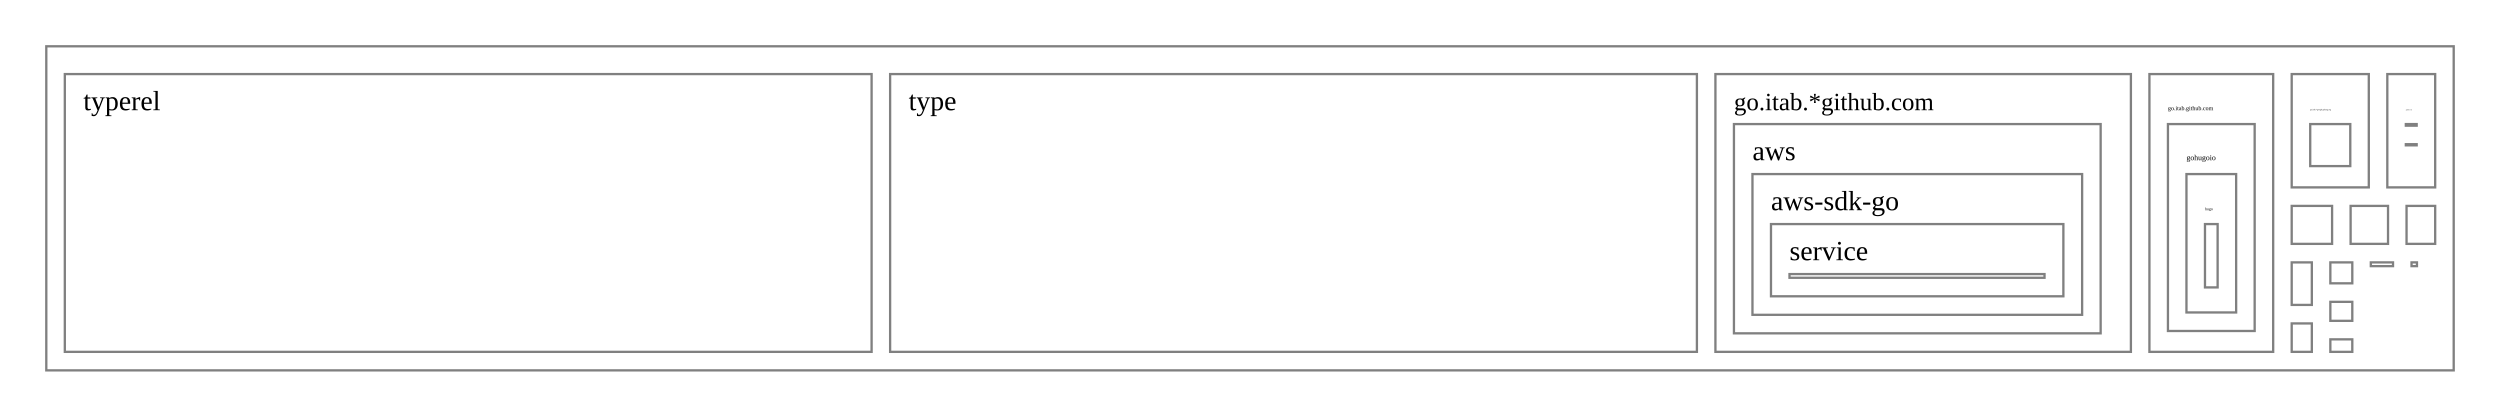
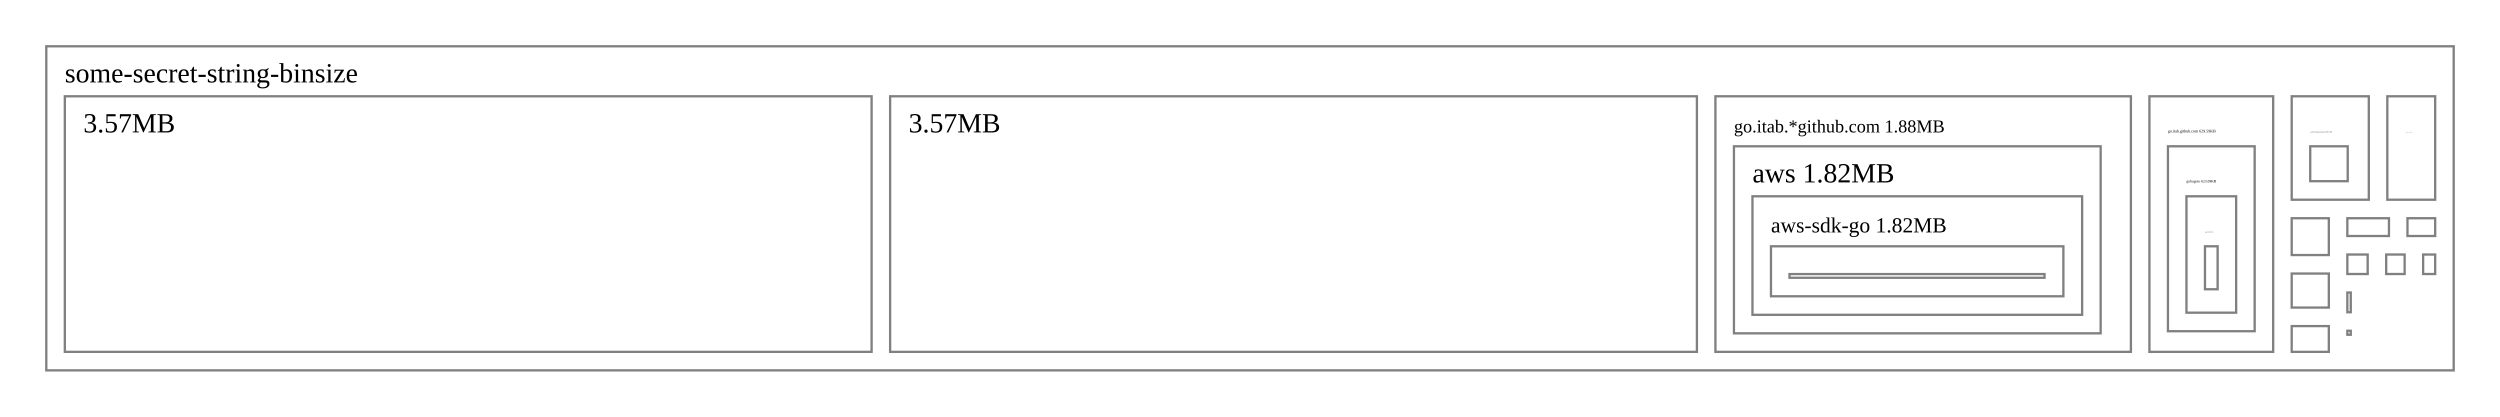
<svg xmlns="http://www.w3.org/2000/svg" viewBox="0 0 1080 180" style="background: white none repeat scroll 0% 0%;">
  <g>
    <rect x="20" y="20" width="1040" height="140" style="fill: rgba(0, 0, 0, 0);opacity:1;fill-opacity:1;stroke:rgba(128,128,128,65535);stroke-width:1px;stroke-opacity:1;" />
+     <text data-notex="1" text-anchor="start" transform="translate(28,35.6) scale(1)" style="font-family: Open Sans, verdana, arial, sans-serif !important; font-size: 12px; fill: rgb(0, 0, 0, 65535); fill-opacity: 1; white-space: pre;" data-math="N">some-secret-string-binsize</text>
  </g>
  <g>
-     <rect x="384.532" y="32" width="348.532" height="120" style="fill: rgba(0, 0, 0, 0);opacity:1;fill-opacity:1;stroke:rgba(128,128,128,65535);stroke-width:1px;stroke-opacity:1;" />
-     <text data-notex="1" text-anchor="start" transform="translate(392.5316,47.6) scale(1)" style="font-family: Open Sans, verdana, arial, sans-serif !important; font-size: 12px; fill: rgb(0, 0, 0, 65535); fill-opacity: 1; white-space: pre;" data-math="N">type</text>
+     <rect x="1014.05" y="126.374" width="1.48" height="8.518" style="fill: rgba(0, 0, 0, 0);opacity:1;fill-opacity:1;stroke:rgba(128,128,128,65535);stroke-width:1px;stroke-opacity:1;" />
  </g>
  <g>
-     <rect x="990.014" y="88.949" width="17.449" height="16.402" style="fill: rgba(0, 0, 0, 0);opacity:1;fill-opacity:1;stroke:rgba(128,128,128,65535);stroke-width:1px;stroke-opacity:1;" />
+     <rect x="384.532" y="41.6" width="348.532" height="110.4" style="fill: rgba(0, 0, 0, 0);opacity:1;fill-opacity:1;stroke:rgba(128,128,128,65535);stroke-width:1px;stroke-opacity:1;" />
+     <text data-notex="1" text-anchor="start" transform="translate(392.5316,57.2) scale(1)" style="font-family: Open Sans, verdana, arial, sans-serif !important; font-size: 12px; fill: rgb(0, 0, 0, 65535); fill-opacity: 1; white-space: pre;" data-math="N"> 3.57MB</text>
  </g>
  <g>
-     <rect x="928.55" y="32" width="53.464" height="120" style="fill: rgba(0, 0, 0, 0);opacity:1;fill-opacity:1;stroke:rgba(128,128,128,65535);stroke-width:1px;stroke-opacity:1;" />
-     <text data-notex="1" text-anchor="start" transform="translate(936.5497,47.6) scale(0.216806)" style="font-family: Open Sans, verdana, arial, sans-serif !important; font-size: 12px; fill: rgb(0, 0, 0, 65535); fill-opacity: 1; white-space: pre;" data-math="N">go.itab.github.com</text>
+     <rect x="1014.05" y="94.278" width="17.976" height="7.679" style="fill: rgba(0, 0, 0, 0);opacity:1;fill-opacity:1;stroke:rgba(128,128,128,65535);stroke-width:1px;stroke-opacity:1;" />
  </g>
  <g>
-     <rect x="1006.71" y="130.393" width="9.483" height="8.205" style="fill: rgba(0, 0, 0, 0);opacity:1;fill-opacity:1;stroke:rgba(128,128,128,65535);stroke-width:1px;stroke-opacity:1;" />
+     <rect x="928.55" y="41.6" width="53.464" height="110.4" style="fill: rgba(0, 0, 0, 0);opacity:1;fill-opacity:1;stroke:rgba(128,128,128,65535);stroke-width:1px;stroke-opacity:1;" />
+     <text data-notex="1" text-anchor="start" transform="translate(936.5497,57.2) scale(0.144537)" style="font-family: Open Sans, verdana, arial, sans-serif !important; font-size: 12px; fill: rgb(0, 0, 0, 65535); fill-opacity: 1; white-space: pre;" data-math="N">go.itab.github.com 629.59KB</text>
  </g>
  <g>
-     <rect x="1041.782" y="113.351" width="2.347" height="1.624" style="fill: rgba(0, 0, 0, 0);opacity:1;fill-opacity:1;stroke:rgba(128,128,128,65535);stroke-width:1px;stroke-opacity:1;" />
+     <rect x="1030.837" y="109.957" width="7.962" height="8.418" style="fill: rgba(0, 0, 0, 0);opacity:1;fill-opacity:1;stroke:rgba(128,128,128,65535);stroke-width:1px;stroke-opacity:1;" />
  </g>
  <g>
-     <rect x="990.014" y="32" width="33.307" height="48.949" style="fill: rgba(0, 0, 0, 0);opacity:1;fill-opacity:1;stroke:rgba(128,128,128,65535);stroke-width:1px;stroke-opacity:1;" />
-     <text data-notex="1" text-anchor="start" transform="translate(998.0138,47.6) scale(0.06934)" style="font-family: Open Sans, verdana, arial, sans-serif !important; font-size: 12px; fill: rgb(0, 0, 0, 65535); fill-opacity: 1; white-space: pre;" data-math="N">go.itab.*google.golang.org</text>
+     <rect x="28" y="41.6" width="348.532" height="110.4" style="fill: rgba(0, 0, 0, 0);opacity:1;fill-opacity:1;stroke:rgba(128,128,128,65535);stroke-width:1px;stroke-opacity:1;" />
+     <text data-notex="1" text-anchor="start" transform="translate(36,57.2) scale(1)" style="font-family: Open Sans, verdana, arial, sans-serif !important; font-size: 12px; fill: rgb(0, 0, 0, 65535); fill-opacity: 1; white-space: pre;" data-math="N"> 3.57MB</text>
  </g>
  <g>
-     <rect x="1024.193" y="113.351" width="9.589" height="1.624" style="fill: rgba(0, 0, 0, 0);opacity:1;fill-opacity:1;stroke:rgba(128,128,128,65535);stroke-width:1px;stroke-opacity:1;" />
+     <rect x="1014.05" y="109.957" width="8.787" height="8.418" style="fill: rgba(0, 0, 0, 0);opacity:1;fill-opacity:1;stroke:rgba(128,128,128,65535);stroke-width:1px;stroke-opacity:1;" />
  </g>
  <g>
-     <rect x="990.014" y="139.722" width="8.696" height="12.278" style="fill: rgba(0, 0, 0, 0);opacity:1;fill-opacity:1;stroke:rgba(128,128,128,65535);stroke-width:1px;stroke-opacity:1;" />
+     <rect x="1040.026" y="94.278" width="11.974" height="7.679" style="fill: rgba(0, 0, 0, 0);opacity:1;fill-opacity:1;stroke:rgba(128,128,128,65535);stroke-width:1px;stroke-opacity:1;" />
  </g>
  <g>
-     <rect x="1039.628" y="88.949" width="12.372" height="16.402" style="fill: rgba(0, 0, 0, 0);opacity:1;fill-opacity:1;stroke:rgba(128,128,128,65535);stroke-width:1px;stroke-opacity:1;" />
+     <rect x="1046.799" y="109.957" width="5.201" height="8.418" style="fill: rgba(0, 0, 0, 0);opacity:1;fill-opacity:1;stroke:rgba(128,128,128,65535);stroke-width:1px;stroke-opacity:1;" />
  </g>
  <g>
-     <rect x="741.063" y="32" width="179.487" height="120" style="fill: rgba(0, 0, 0, 0);opacity:1;fill-opacity:1;stroke:rgba(128,128,128,65535);stroke-width:1px;stroke-opacity:1;" />
-     <text data-notex="1" text-anchor="start" transform="translate(749.0632,47.6) scale(0.896308)" style="font-family: Open Sans, verdana, arial, sans-serif !important; font-size: 12px; fill: rgb(0, 0, 0, 65535); fill-opacity: 1; white-space: pre;" data-math="N">go.itab.*github.com</text>
+     <rect x="1031.321" y="41.6" width="20.679" height="44.678" style="fill: rgba(0, 0, 0, 0);opacity:1;fill-opacity:1;stroke:rgba(128,128,128,65535);stroke-width:1px;stroke-opacity:1;" />
+     <text data-notex="1" text-anchor="start" transform="translate(1039.321,57.2) scale(0.025652)" style="font-family: Open Sans, verdana, arial, sans-serif !important; font-size: 12px; fill: rgb(0, 0, 0, 65535); fill-opacity: 1; white-space: pre;" data-math="N">github.com 130.70KB</text>
  </g>
  <g>
-     <rect x="1031.321" y="32" width="20.679" height="48.949" style="fill: rgba(0, 0, 0, 0);opacity:1;fill-opacity:1;stroke:rgba(128,128,128,65535);stroke-width:1px;stroke-opacity:1;" />
-     <text data-notex="1" text-anchor="start" transform="translate(1039.321,47.6) scale(0.048739)" style="font-family: Open Sans, verdana, arial, sans-serif !important; font-size: 12px; fill: rgb(0, 0, 0, 65535); fill-opacity: 1; white-space: pre;" data-math="N">github.com</text>
+     <rect x="990.014" y="41.6" width="33.307" height="44.678" style="fill: rgba(0, 0, 0, 0);opacity:1;fill-opacity:1;stroke:rgba(128,128,128,65535);stroke-width:1px;stroke-opacity:1;" />
+     <text data-notex="1" text-anchor="start" transform="translate(998.0138,57.2) scale(0.05151)" style="font-family: Open Sans, verdana, arial, sans-serif !important; font-size: 12px; fill: rgb(0, 0, 0, 65535); fill-opacity: 1; white-space: pre;" data-math="N">go.itab.*google.golang.org 188.25KB</text>
  </g>
  <g>
-     <rect x="28" y="32" width="348.532" height="120" style="fill: rgba(0, 0, 0, 0);opacity:1;fill-opacity:1;stroke:rgba(128,128,128,65535);stroke-width:1px;stroke-opacity:1;" />
-     <text data-notex="1" text-anchor="start" transform="translate(36,47.6) scale(1)" style="font-family: Open Sans, verdana, arial, sans-serif !important; font-size: 12px; fill: rgb(0, 0, 0, 65535); fill-opacity: 1; white-space: pre;" data-math="N">typerel</text>
+     <rect x="1014.05" y="142.892" width="1.48" height="1.716" style="fill: rgba(0, 0, 0, 0);opacity:1;fill-opacity:1;stroke:rgba(128,128,128,65535);stroke-width:1px;stroke-opacity:1;" />
  </g>
  <g>
-     <rect x="990.014" y="113.351" width="8.696" height="18.371" style="fill: rgba(0, 0, 0, 0);opacity:1;fill-opacity:1;stroke:rgba(128,128,128,65535);stroke-width:1px;stroke-opacity:1;" />
+     <rect x="990.014" y="118.176" width="16.036" height="14.693" style="fill: rgba(0, 0, 0, 0);opacity:1;fill-opacity:1;stroke:rgba(128,128,128,65535);stroke-width:1px;stroke-opacity:1;" />
  </g>
  <g>
-     <rect x="1006.71" y="146.598" width="9.483" height="5.402" style="fill: rgba(0, 0, 0, 0);opacity:1;fill-opacity:1;stroke:rgba(128,128,128,65535);stroke-width:1px;stroke-opacity:1;" />
+     <rect x="741.063" y="41.6" width="179.487" height="110.4" style="fill: rgba(0, 0, 0, 0);opacity:1;fill-opacity:1;stroke:rgba(128,128,128,65535);stroke-width:1px;stroke-opacity:1;" />
+     <text data-notex="1" text-anchor="start" transform="translate(749.0632,57.2) scale(0.654994)" style="font-family: Open Sans, verdana, arial, sans-serif !important; font-size: 12px; fill: rgb(0, 0, 0, 65535); fill-opacity: 1; white-space: pre;" data-math="N">go.itab.*github.com 1.88MB</text>
  </g>
  <g>
-     <rect x="1015.463" y="88.949" width="16.165" height="16.402" style="fill: rgba(0, 0, 0, 0);opacity:1;fill-opacity:1;stroke:rgba(128,128,128,65535);stroke-width:1px;stroke-opacity:1;" />
+     <rect x="990.014" y="140.869" width="16.036" height="11.131" style="fill: rgba(0, 0, 0, 0);opacity:1;fill-opacity:1;stroke:rgba(128,128,128,65535);stroke-width:1px;stroke-opacity:1;" />
  </g>
  <g>
-     <rect x="1006.71" y="113.351" width="9.483" height="9.043" style="fill: rgba(0, 0, 0, 0);opacity:1;fill-opacity:1;stroke:rgba(128,128,128,65535);stroke-width:1px;stroke-opacity:1;" />
+     <rect x="990.014" y="94.278" width="16.036" height="15.899" style="fill: rgba(0, 0, 0, 0);opacity:1;fill-opacity:1;stroke:rgba(128,128,128,65535);stroke-width:1px;stroke-opacity:1;" />
  </g>
  <g>
-     <rect x="936.55" y="53.6" width="37.464" height="89.385" style="fill: rgba(0, 0, 0, 0);opacity:1;fill-opacity:1;stroke:rgba(128,128,128,65535);stroke-width:1px;stroke-opacity:1;" />
-     <text data-notex="1" text-anchor="start" transform="translate(944.5497,69.2) scale(0.27948)" style="font-family: Open Sans, verdana, arial, sans-serif !important; font-size: 12px; fill: rgb(0, 0, 0, 65535); fill-opacity: 1; white-space: pre;" data-math="N">gohugoio</text>
+     <rect x="936.55" y="63.2" width="37.464" height="79.884" style="fill: rgba(0, 0, 0, 0);opacity:1;fill-opacity:1;stroke:rgba(128,128,128,65535);stroke-width:1px;stroke-opacity:1;" />
+     <text data-notex="1" text-anchor="start" transform="translate(944.5497,78.8) scale(0.13152)" style="font-family: Open Sans, verdana, arial, sans-serif !important; font-size: 12px; fill: rgb(0, 0, 0, 65535); fill-opacity: 1; white-space: pre;" data-math="N">gohugoio 623.09KB</text>
  </g>
  <g>
-     <rect x="998.014" y="53.6" width="17.307" height="18.155" style="fill: rgba(0, 0, 0, 0);opacity:1;fill-opacity:1;stroke:rgba(128,128,128,65535);stroke-width:1px;stroke-opacity:1;" />
+     <rect x="998.014" y="63.2" width="16.202" height="15.078" style="fill: rgba(0, 0, 0, 0);opacity:1;fill-opacity:1;stroke:rgba(128,128,128,65535);stroke-width:1px;stroke-opacity:1;" />
  </g>
  <g>
-     <rect x="749.063" y="53.6" width="158.416" height="90.4" style="fill: rgba(0, 0, 0, 0);opacity:1;fill-opacity:1;stroke:rgba(128,128,128,65535);stroke-width:1px;stroke-opacity:1;" />
-     <text data-notex="1" text-anchor="start" transform="translate(757.0632,69.2) scale(1)" style="font-family: Open Sans, verdana, arial, sans-serif !important; font-size: 12px; fill: rgb(0, 0, 0, 65535); fill-opacity: 1; white-space: pre;" data-math="N">aws</text>
+     <rect x="749.063" y="63.2" width="158.416" height="80.8" style="fill: rgba(0, 0, 0, 0);opacity:1;fill-opacity:1;stroke:rgba(128,128,128,65535);stroke-width:1px;stroke-opacity:1;" />
+     <text data-notex="1" text-anchor="start" transform="translate(757.0632,78.8) scale(1)" style="font-family: Open Sans, verdana, arial, sans-serif !important; font-size: 12px; fill: rgb(0, 0, 0, 65535); fill-opacity: 1; white-space: pre;" data-math="N">aws 1.82MB</text>
  </g>
  <g>
-     <rect x="1039.321" y="62.29" width="4.679" height="0.493" style="fill: rgba(0, 0, 0, 0);opacity:1;fill-opacity:1;stroke:rgba(128,128,128,65535);stroke-width:1px;stroke-opacity:1;" />
+     <rect x="944.55" y="84.8" width="21.464" height="50.278" style="fill: rgba(0, 0, 0, 0);opacity:1;fill-opacity:1;stroke:rgba(128,128,128,65535);stroke-width:1px;stroke-opacity:1;" />
+     <text data-notex="1" text-anchor="start" transform="translate(952.5497,100.4) scale(0.043783)" style="font-family: Open Sans, verdana, arial, sans-serif !important; font-size: 12px; fill: rgb(0, 0, 0, 65535); fill-opacity: 1; white-space: pre;" data-math="N">hugo 623.03KB</text>
  </g>
  <g>
-     <rect x="1039.321" y="53.6" width="4.679" height="0.69" style="fill: rgba(0, 0, 0, 0);opacity:1;fill-opacity:1;stroke:rgba(128,128,128,65535);stroke-width:1px;stroke-opacity:1;" />
+     <rect x="757.063" y="84.8" width="142.416" height="51.2" style="fill: rgba(0, 0, 0, 0);opacity:1;fill-opacity:1;stroke:rgba(128,128,128,65535);stroke-width:1px;stroke-opacity:1;" />
+     <text data-notex="1" text-anchor="start" transform="translate(765.0632,100.4) scale(0.774605)" style="font-family: Open Sans, verdana, arial, sans-serif !important; font-size: 12px; fill: rgb(0, 0, 0, 65535); fill-opacity: 1; white-space: pre;" data-math="N">aws-sdk-go 1.82MB</text>
  </g>
  <g>
-     <rect x="944.55" y="75.2" width="21.464" height="59.779" style="fill: rgba(0, 0, 0, 0);opacity:1;fill-opacity:1;stroke:rgba(128,128,128,65535);stroke-width:1px;stroke-opacity:1;" />
-     <text data-notex="1" text-anchor="start" transform="translate(952.5497,90.8) scale(0.142294)" style="font-family: Open Sans, verdana, arial, sans-serif !important; font-size: 12px; fill: rgb(0, 0, 0, 65535); fill-opacity: 1; white-space: pre;" data-math="N">hugo</text>
+     <rect x="952.55" y="106.4" width="5.464" height="18.561" style="fill: rgba(0, 0, 0, 0);opacity:1;fill-opacity:1;stroke:rgba(128,128,128,65535);stroke-width:1px;stroke-opacity:1;" />
  </g>
  <g>
-     <rect x="757.063" y="75.2" width="142.416" height="60.8" style="fill: rgba(0, 0, 0, 0);opacity:1;fill-opacity:1;stroke:rgba(128,128,128,65535);stroke-width:1px;stroke-opacity:1;" />
-     <text data-notex="1" text-anchor="start" transform="translate(765.0632,90.8) scale(1)" style="font-family: Open Sans, verdana, arial, sans-serif !important; font-size: 12px; fill: rgb(0, 0, 0, 65535); fill-opacity: 1; white-space: pre;" data-math="N">aws-sdk-go</text>
-   </g>
-   <g>
-     <rect x="952.55" y="96.8" width="5.464" height="27.359" style="fill: rgba(0, 0, 0, 0);opacity:1;fill-opacity:1;stroke:rgba(128,128,128,65535);stroke-width:1px;stroke-opacity:1;" />
-   </g>
-   <g>
-     <rect x="765.063" y="96.8" width="126.315" height="31.2" style="fill: rgba(0, 0, 0, 0);opacity:1;fill-opacity:1;stroke:rgba(128,128,128,65535);stroke-width:1px;stroke-opacity:1;" />
-     <text data-notex="1" text-anchor="start" transform="translate(773.0632,112.4) scale(1)" style="font-family: Open Sans, verdana, arial, sans-serif !important; font-size: 12px; fill: rgb(0, 0, 0, 65535); fill-opacity: 1; white-space: pre;" data-math="N">service</text>
+     <rect x="765.063" y="106.4" width="126.315" height="21.6" style="fill: rgba(0, 0, 0, 0);opacity:1;fill-opacity:1;stroke:rgba(128,128,128,65535);stroke-width:1px;stroke-opacity:1;" />
  </g>
  <g>
    <rect x="773.063" y="118.4" width="110.17" height="1.6" style="fill: rgba(0, 0, 0, 0);opacity:1;fill-opacity:1;stroke:rgba(128,128,128,65535);stroke-width:1px;stroke-opacity:1;" />
  </g>
</svg>
